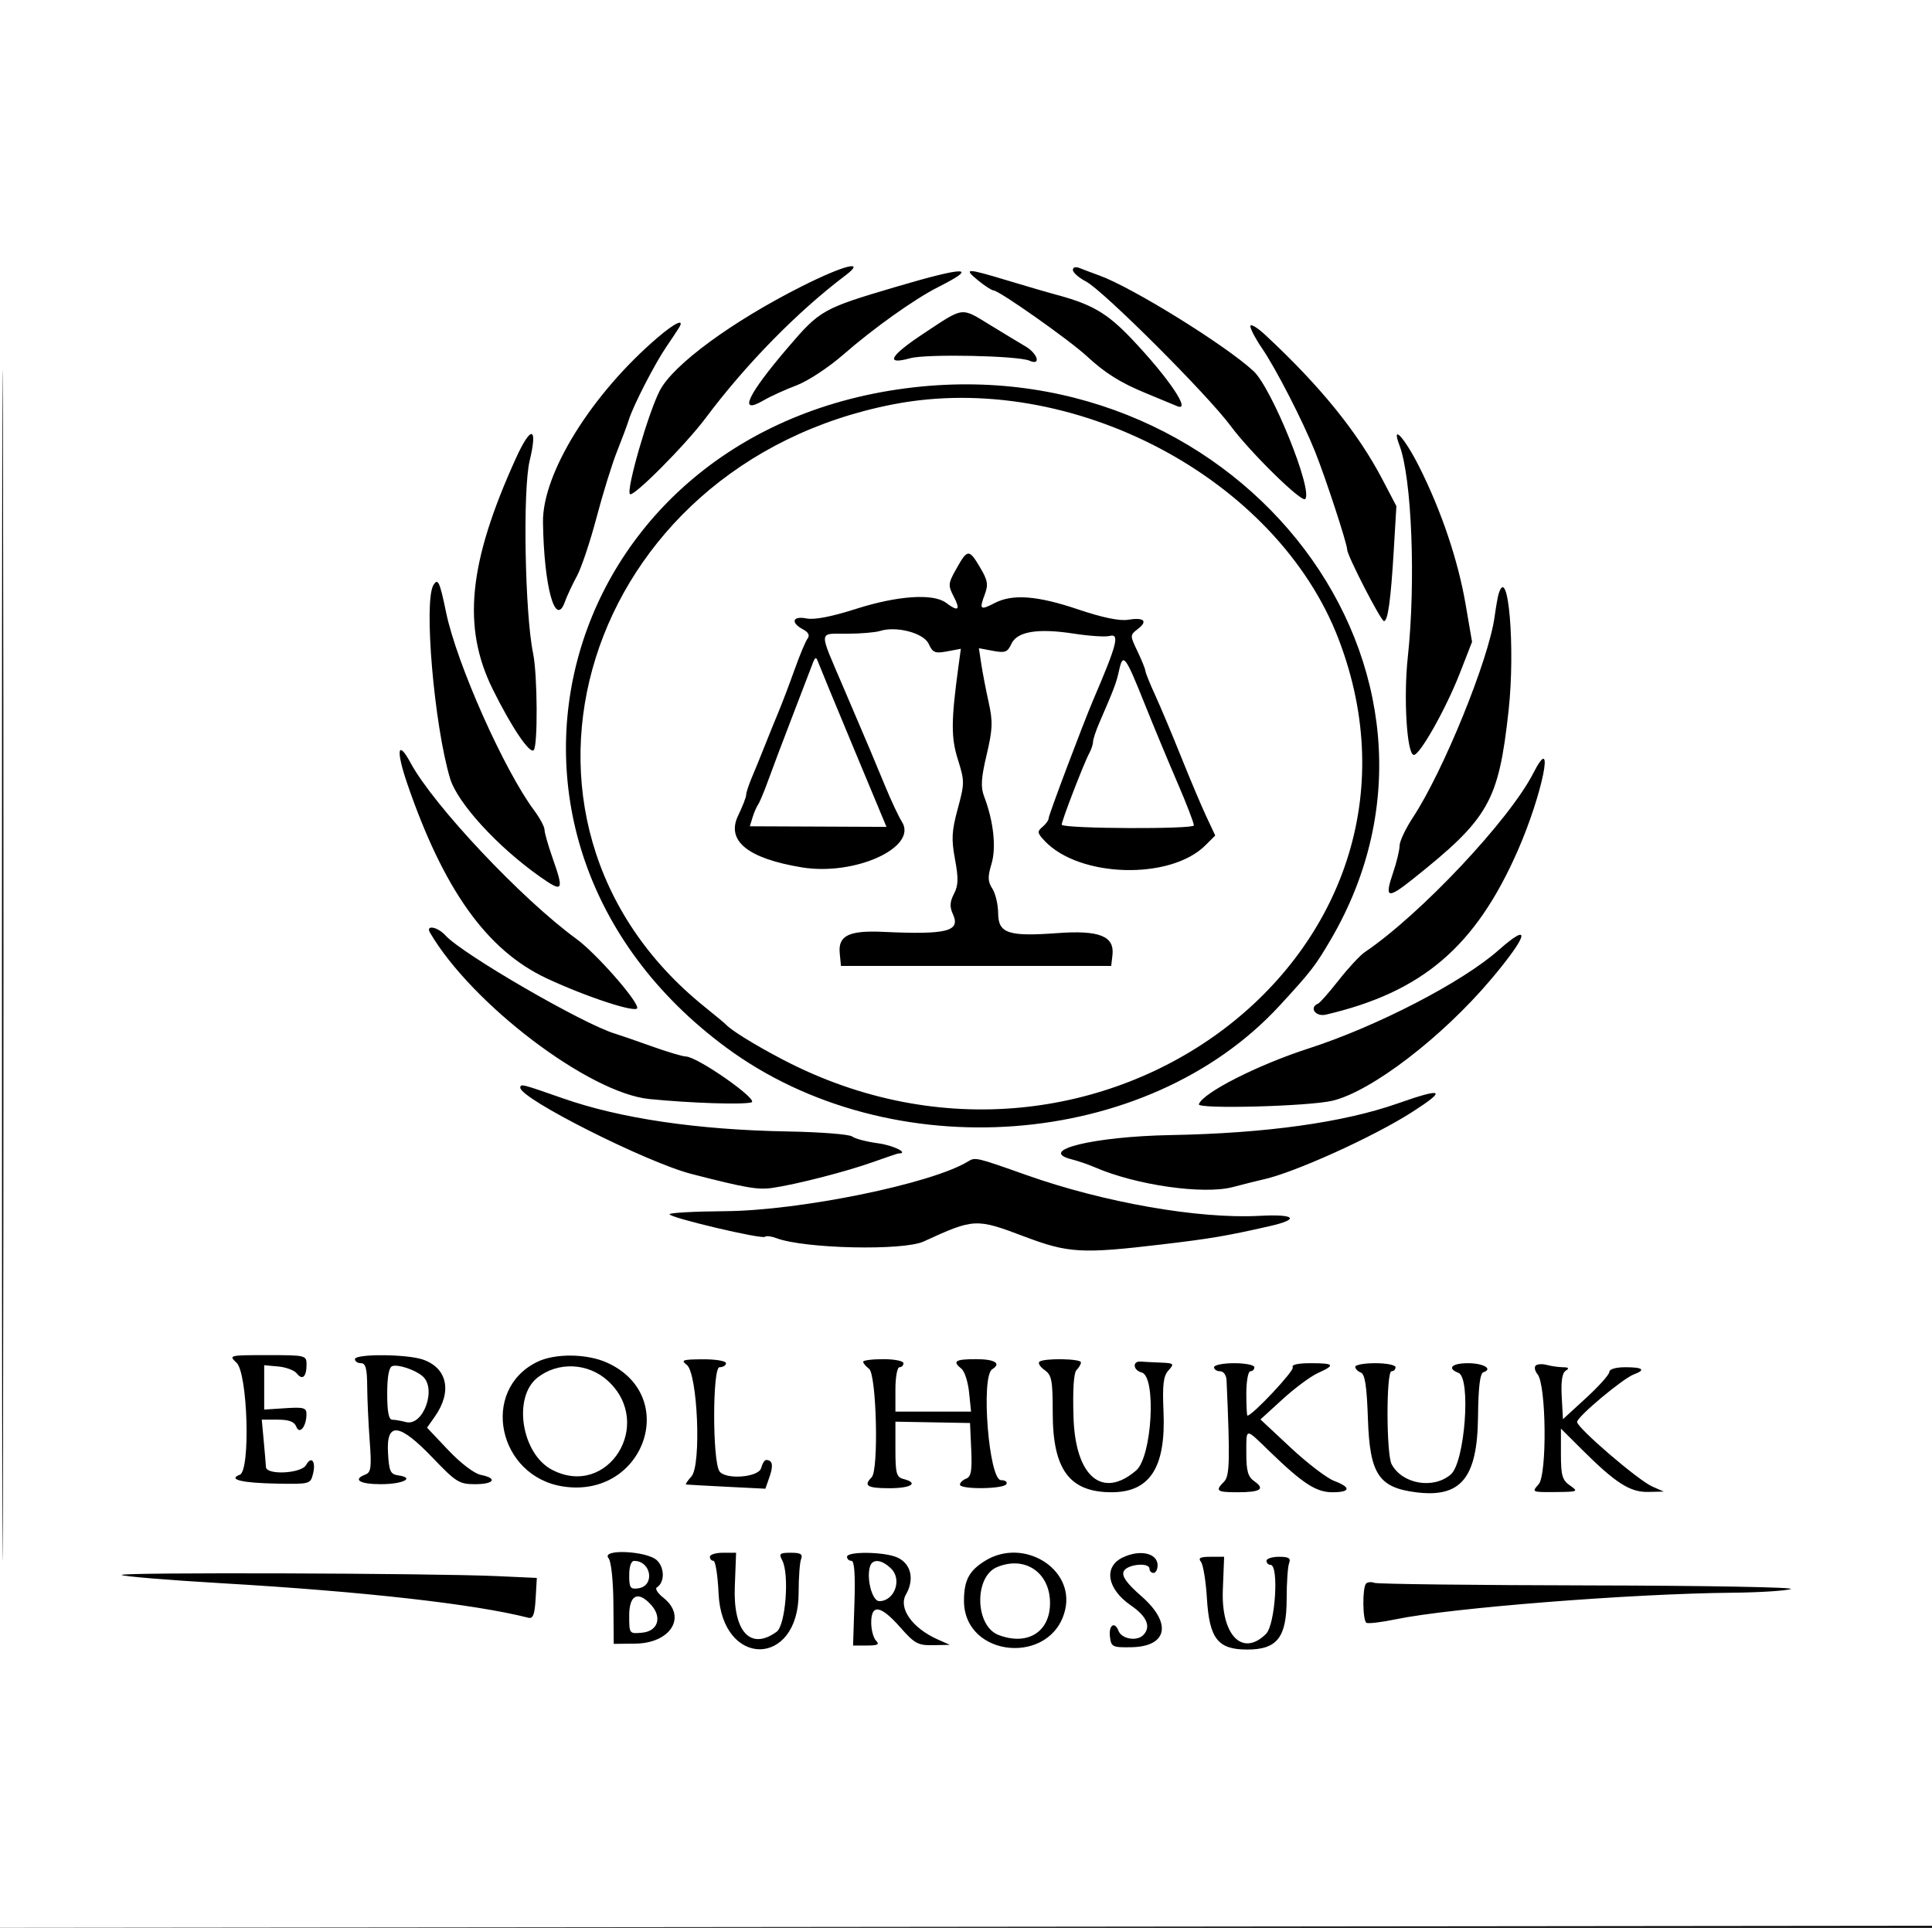
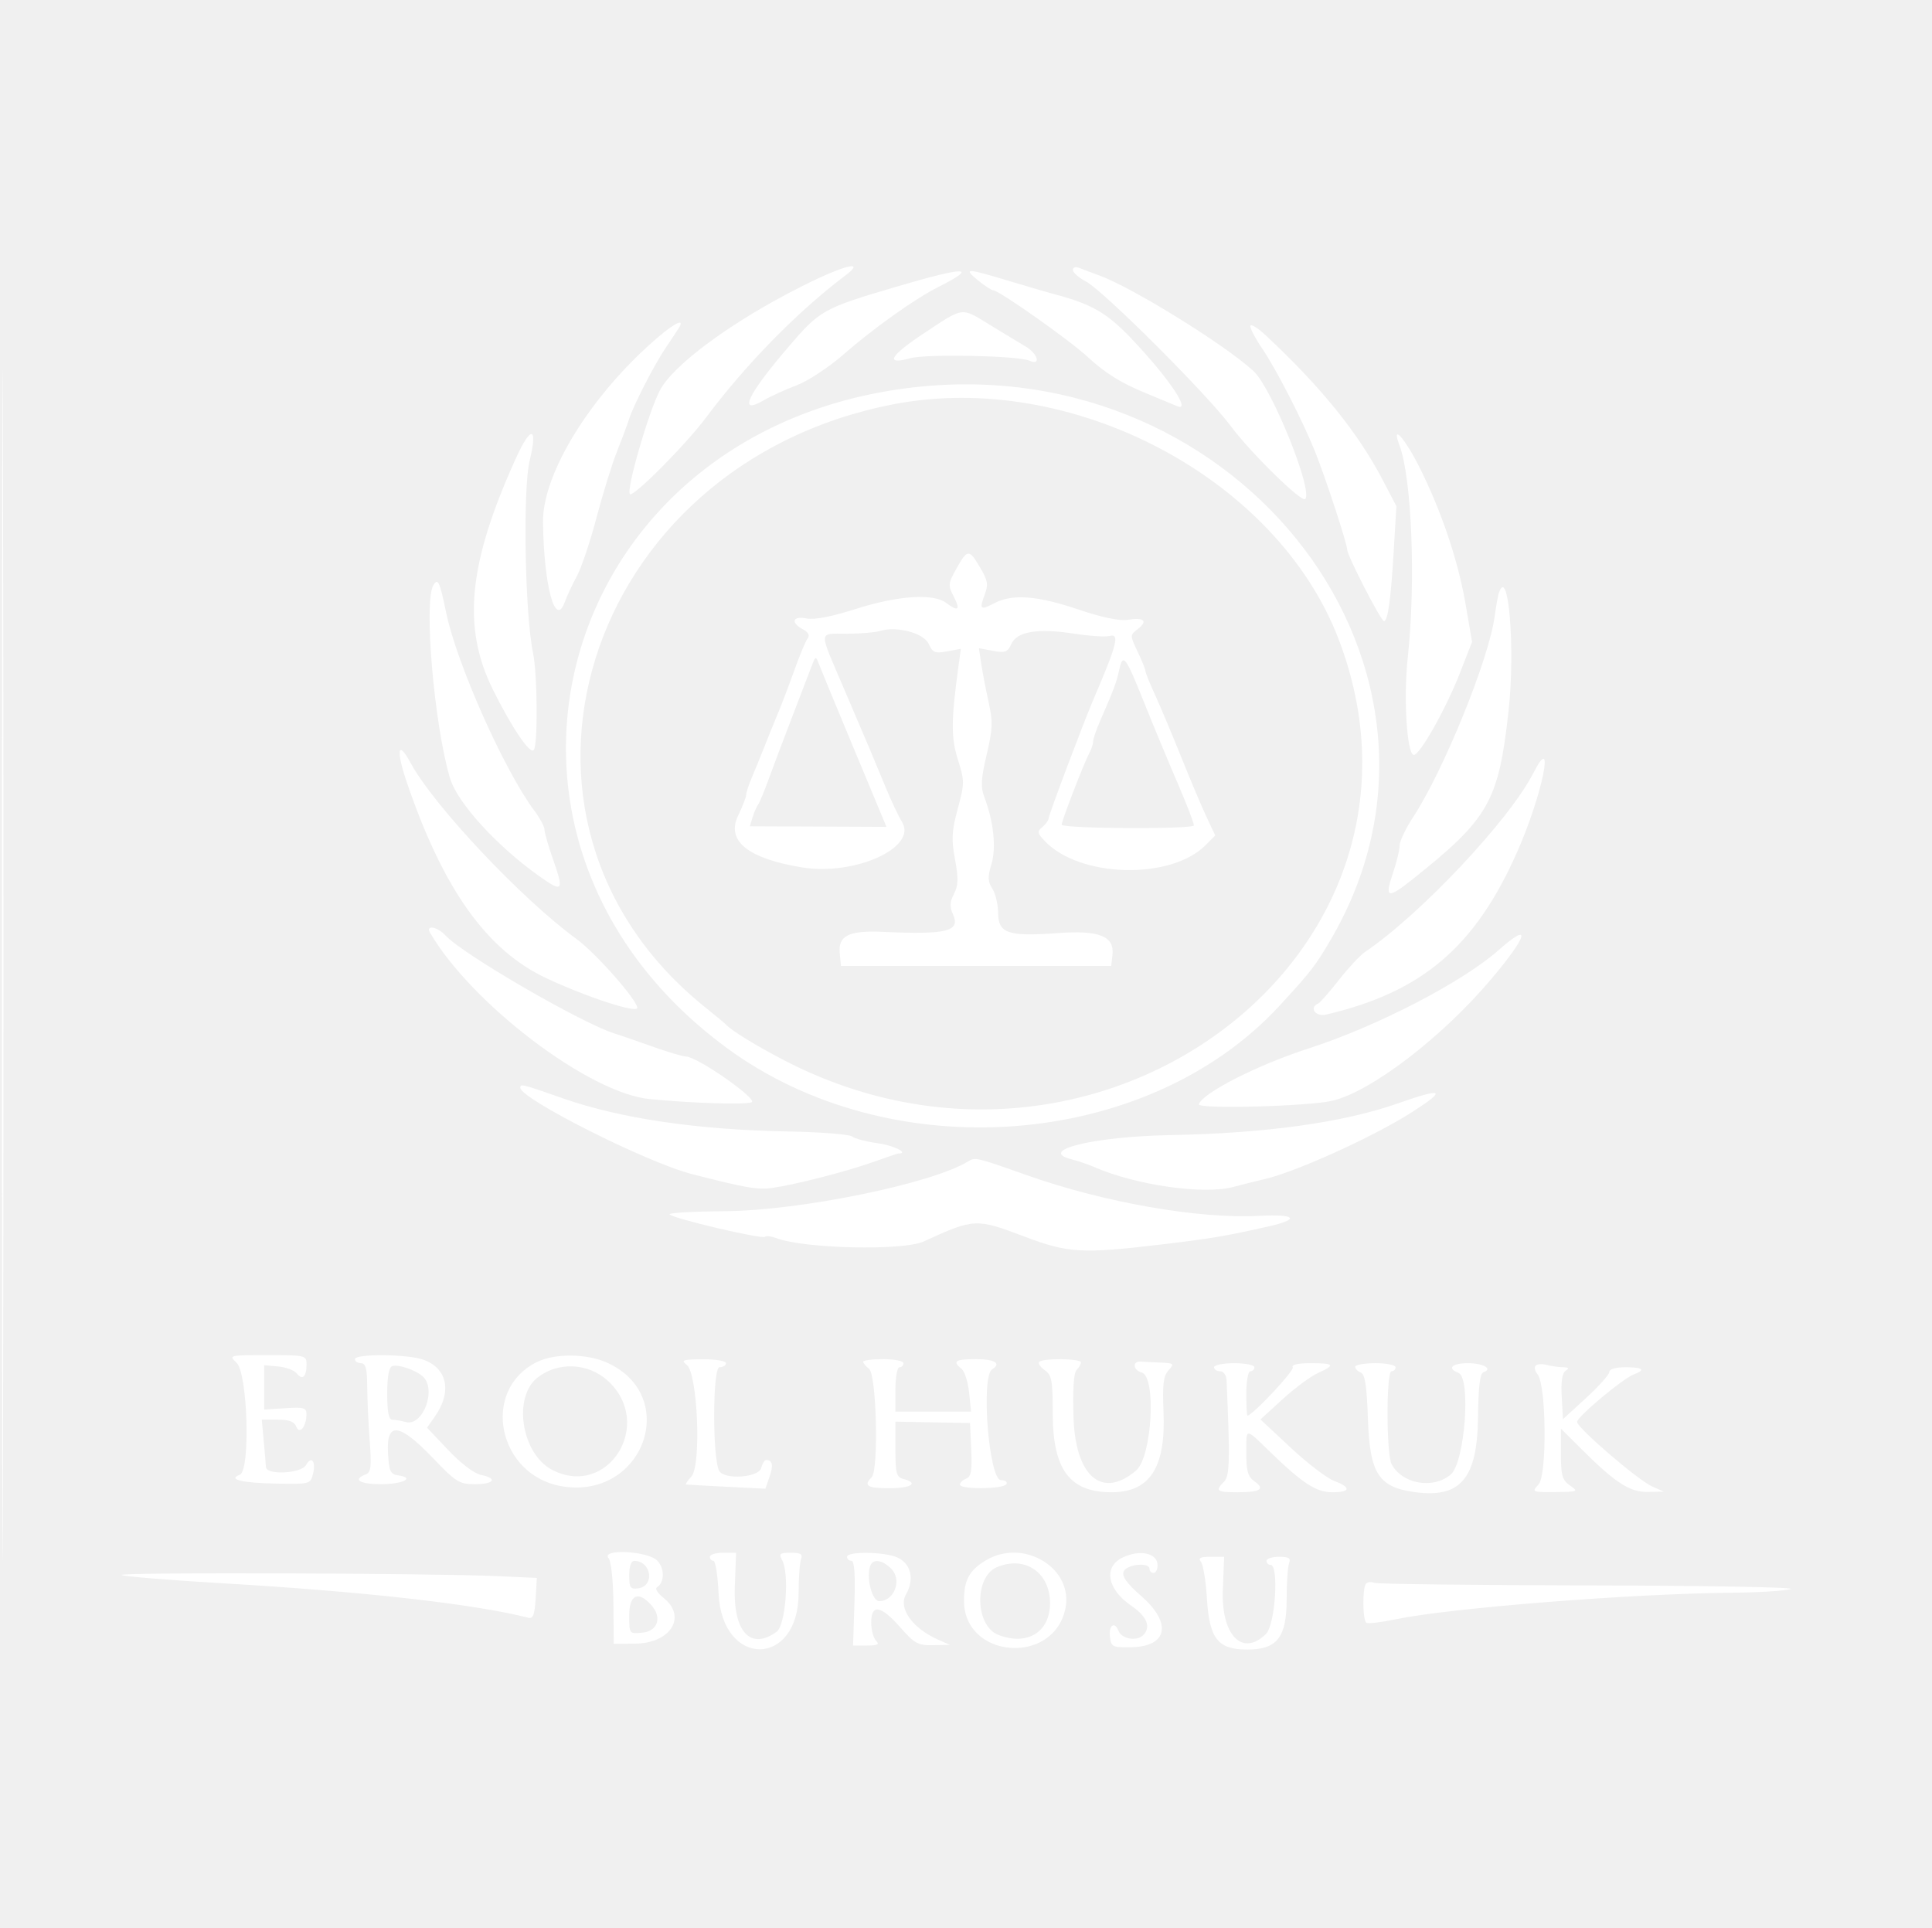
<svg xmlns="http://www.w3.org/2000/svg" width="100%" height="auto" viewBox="0 0 479 478" version="1.1">
-   <rect width="100%" height="100%" fill="#000000" />
-   <path d="M 0 239.002 L 0 478.004 239.750 477.752 L 479.500 477.500 479.752 238.750 L 480.004 0 240.002 0 L 0 0 0 239.002 M 0.492 239.500 C 0.492 370.950, 0.608 424.576, 0.750 358.670 C 0.892 292.763, 0.892 185.213, 0.750 119.670 C 0.608 54.126, 0.492 108.050, 0.492 239.500 M 198.768 71.004 C 181.467 79.719, 166.904 90.417, 163.574 96.856 C 160.706 102.403, 155.196 121.529, 156.182 122.515 C 157.013 123.347, 170.013 110.267, 175.026 103.556 C 184.898 90.341, 197.763 77.219, 209.589 68.306 C 214.887 64.312, 209.271 65.712, 198.768 71.004 M 266 66.940 C 266 67.574, 267.462 68.860, 269.250 69.797 C 273.539 72.045, 299.357 97.827, 305.133 105.631 C 309.958 112.148, 322.691 124.643, 323.590 123.743 C 325.625 121.708, 315.313 96.181, 310.762 91.987 C 303.730 85.506, 280.676 71.224, 272.500 68.283 C 270.850 67.690, 268.712 66.885, 267.750 66.495 C 266.685 66.064, 266 66.237, 266 66.940 M 222 71.161 C 203.989 76.486, 203.288 76.880, 195.364 86.148 C 185.264 97.960, 182.930 102.983, 189.250 99.307 C 191.037 98.267, 194.750 96.573, 197.500 95.542 C 200.250 94.512, 205.425 91.115, 209 87.993 C 216.616 81.344, 226.774 74.113, 232.682 71.136 C 242.885 65.995, 239.451 66.003, 222 71.161 M 242.500 69.531 C 244.150 70.883, 245.857 71.992, 246.294 71.995 C 247.679 72.004, 265.116 84.295, 269.499 88.352 C 273.980 92.499, 277.824 94.910, 284 97.445 C 287.575 98.912, 291.063 100.361, 291.750 100.664 C 295.592 102.355, 289.792 93.726, 280.551 84 C 274.461 77.590, 270.666 75.393, 261.500 72.972 C 259.850 72.536, 254.675 71.023, 250 69.610 C 239.520 66.444, 238.723 66.435, 242.500 69.531 M 229.200 82.552 C 220.586 88.236, 219.267 90.593, 225.692 88.819 C 229.712 87.709, 252.436 88.183, 255.250 89.435 C 258.172 90.735, 257.308 87.689, 254.244 85.884 C 252.735 84.996, 248.826 82.633, 245.559 80.634 C 238.177 76.119, 239.115 76.009, 229.200 82.552 M 163.055 83.685 C 146.629 97.745, 134.438 117.399, 134.622 129.524 C 134.864 145.503, 137.687 155.776, 140.042 149.250 C 140.588 147.738, 141.936 144.847, 143.038 142.826 C 144.140 140.806, 146.327 134.281, 147.898 128.326 C 149.469 122.372, 151.743 115.025, 152.952 112 C 154.161 108.975, 155.503 105.375, 155.934 104 C 157.029 100.509, 162.340 90.190, 165.198 86 C 166.512 84.075, 167.931 81.938, 168.352 81.250 C 169.804 78.881, 167.349 80.009, 163.055 83.685 M 310 80.874 C 310 81.570, 311.291 84.021, 312.870 86.320 C 316.303 91.321, 323.001 104.365, 326.057 112 C 328.664 118.516, 334 134.812, 334 136.259 C 334 137.739, 342.370 154, 343.132 154 C 344.096 154, 344.822 148.756, 345.552 136.500 L 346.207 125.500 342.761 118.909 C 336.646 107.217, 327.320 95.708, 313.707 83.054 C 311.668 81.158, 310 80.177, 310 80.874 M 226.558 96.037 C 138.121 106.082, 109.295 207.412, 180 259.696 C 220.754 289.832, 284.332 285.057, 317.207 249.391 C 325.019 240.917, 326.096 239.527, 329.918 233 C 368.692 166.785, 308.296 86.753, 226.558 96.037 M 221.500 100.243 C 144.661 115.108, 117.068 203.334, 174.760 249.691 C 177.367 251.786, 179.725 253.747, 180 254.048 C 181.334 255.510, 187.235 259.147, 194.081 262.724 C 272.402 303.658, 361.595 236.202, 331.890 158.500 C 316.610 118.532, 265.738 91.684, 221.500 100.243 M 127.882 113.684 C 116.102 139.633, 114.531 155.516, 122.214 171 C 126.838 180.321, 131.331 186.989, 132.321 186 C 133.371 184.949, 133.261 167.247, 132.171 162 C 130.137 152.209, 129.584 121.415, 131.313 114.254 C 133.391 105.647, 131.660 105.359, 127.882 113.684 M 346.964 110.406 C 350.034 118.481, 351.047 144.284, 349.029 163 C 347.951 173, 348.800 186.958, 350.500 187.182 C 351.946 187.372, 358.492 175.761, 361.975 166.827 L 364.966 159.153 363.365 149.827 C 361.496 138.937, 357.353 126.652, 351.873 115.750 C 348.239 108.520, 344.841 104.821, 346.964 110.406 M 237.140 140.965 C 235.045 144.692, 235.006 145.111, 236.482 147.965 C 238.192 151.272, 237.579 151.752, 234.559 149.468 C 231.403 147.081, 222.541 147.679, 212.223 150.975 C 206.164 152.911, 201.914 153.733, 199.973 153.345 C 196.502 152.650, 195.927 154.355, 199.065 156.035 C 200.435 156.768, 200.826 157.536, 200.227 158.320 C 199.732 158.969, 198.283 162.425, 197.009 166 C 195.735 169.575, 193.941 174.300, 193.023 176.500 C 192.105 178.700, 190.554 182.525, 189.576 185 C 188.598 187.475, 187.169 190.978, 186.399 192.784 C 185.630 194.590, 185 196.524, 185 197.082 C 185 197.640, 184.102 199.955, 183.005 202.225 C 179.989 208.468, 185.361 212.841, 198.770 215.059 C 211.955 217.240, 227.652 210.084, 223.602 203.739 C 222.816 202.507, 220.967 198.575, 219.491 195 C 216.372 187.439, 215.940 186.419, 209.133 170.493 C 202.882 155.871, 202.793 157.167, 210.049 157.133 C 213.376 157.117, 217.020 156.811, 218.147 156.453 C 222.241 155.154, 229.016 156.940, 230.248 159.644 C 231.244 161.830, 231.825 162.068, 234.806 161.509 L 238.223 160.868 237.635 165.184 C 235.790 178.737, 235.766 182.847, 237.496 188.349 C 239.167 193.661, 239.165 194.210, 237.458 200.517 C 235.954 206.074, 235.845 208.067, 236.775 213.063 C 237.656 217.804, 237.604 219.534, 236.518 221.627 C 235.486 223.618, 235.421 224.830, 236.251 226.653 C 238.201 230.932, 234.848 231.784, 218.918 231.052 C 210.475 230.664, 207.772 231.990, 208.192 236.316 L 208.500 239.500 242 239.500 L 275.500 239.500 275.810 236.813 C 276.353 232.116, 272.568 230.598, 262.211 231.359 C 249.961 232.259, 247.508 231.437, 247.471 226.425 C 247.455 224.266, 246.809 221.528, 246.036 220.339 C 244.893 218.582, 244.852 217.439, 245.815 214.224 C 247.040 210.133, 246.338 203.638, 244.009 197.520 C 243.108 195.153, 243.233 193.018, 244.617 187.142 C 246.114 180.786, 246.184 178.951, 245.115 174.122 C 244.430 171.030, 243.607 166.750, 243.285 164.610 L 242.699 160.721 246.183 161.375 C 249.200 161.940, 249.811 161.711, 250.746 159.659 C 252.159 156.558, 257.303 155.719, 266.322 157.118 C 270.099 157.704, 274.047 157.959, 275.095 157.685 C 277.668 157.013, 276.986 159.683, 271.061 173.500 C 268.623 179.183, 260 202.063, 260 202.847 C 260 203.346, 259.310 204.328, 258.467 205.028 C 257.104 206.159, 257.161 206.543, 258.981 208.480 C 267.590 217.644, 290.192 218.263, 298.881 209.573 L 301.295 207.159 299.119 202.529 C 297.921 199.982, 295.101 193.309, 292.851 187.699 C 290.601 182.090, 287.689 175.165, 286.380 172.312 C 285.071 169.458, 283.985 166.758, 283.966 166.312 C 283.947 165.865, 283.072 163.700, 282.020 161.500 C 280.127 157.540, 280.128 157.485, 282.099 155.962 C 284.676 153.970, 283.652 153.020, 279.633 153.672 C 277.553 154.010, 273.256 153.113, 267.281 151.095 C 257.195 147.688, 251.020 147.219, 246.601 149.524 C 243.032 151.385, 242.744 151.141, 244.137 147.434 C 245.068 144.956, 244.895 143.918, 243.021 140.750 C 240.253 136.070, 239.883 136.084, 237.140 140.965 M 107.470 145.049 C 104.999 149.047, 107.634 179.775, 111.581 192.992 C 113.389 199.045, 123.264 209.866, 133.750 217.283 C 139.609 221.427, 139.907 221.011, 137 212.740 C 135.900 209.611, 135 206.451, 135 205.719 C 135 204.987, 133.846 202.839, 132.436 200.944 C 124.961 190.905, 113.227 164.526, 110.608 151.876 C 109.021 144.208, 108.581 143.250, 107.470 145.049 M 371.552 147.250 C 371.340 147.938, 370.886 150.525, 370.542 153 C 369.065 163.640, 357.844 191.214, 350.355 202.604 C 348.510 205.410, 347 208.593, 347 209.675 C 347 210.758, 346.274 213.773, 345.388 216.376 C 343.222 222.730, 343.971 222.989, 350.190 218.037 C 369.161 202.933, 371.529 198.781, 374.016 176.260 C 375.736 160.684, 373.938 139.509, 371.552 147.250 M 201.483 164.500 C 201.070 165.600, 198.827 171.450, 196.498 177.500 C 194.169 183.550, 191.452 190.750, 190.460 193.500 C 189.467 196.250, 188.338 198.950, 187.950 199.500 C 187.562 200.050, 186.943 201.484, 186.575 202.687 L 185.905 204.874 202.844 204.947 L 219.783 205.021 211.547 185.260 C 207.017 174.392, 203.068 164.825, 202.772 164 C 202.345 162.812, 202.077 162.916, 201.483 164.500 M 277.468 166.147 C 276.769 169.329, 276.289 170.607, 272.583 179.151 C 271.713 181.159, 271 183.303, 271 183.915 C 271 184.527, 270.577 185.809, 270.059 186.764 C 268.676 189.315, 262.930 204.272, 263.237 204.521 C 264.441 205.497, 296 205.626, 295.998 204.656 C 295.996 204.020, 294.149 199.225, 291.893 194 C 289.636 188.775, 285.989 180, 283.788 174.500 C 279.012 162.569, 278.424 161.792, 277.468 166.147 M 100.952 194.250 C 109.977 220.600, 120.723 235.633, 135.475 242.550 C 145.397 247.202, 158 251.319, 158 249.908 C 158 247.960, 147.703 236.291, 142.892 232.787 C 129.377 222.943, 107.484 199.700, 101.797 189.158 C 98.588 183.210, 98.126 185.998, 100.952 194.250 M 380.169 191.669 C 374.231 203.309, 352.153 226.766, 338.367 236.083 C 337.194 236.876, 334.296 239.994, 331.927 243.012 C 329.558 246.030, 327.256 248.650, 326.810 248.833 C 324.469 249.797, 326.157 252.180, 328.750 251.573 C 352.652 245.974, 365.804 234.741, 376.255 211 C 382.414 197.009, 385.684 180.859, 380.169 191.669 M 106.612 231.250 C 116.949 248.944, 146.063 271.027, 161 272.503 C 171.271 273.518, 184.122 273.940, 186.302 273.333 C 188.302 272.777, 172.976 262.036, 170.070 261.958 C 169.207 261.934, 165.350 260.785, 161.500 259.403 C 157.650 258.022, 153.600 256.623, 152.500 256.295 C 144.667 253.962, 114.626 236.560, 110.433 231.926 C 108.491 229.780, 105.438 229.240, 106.612 231.250 M 371.500 235.620 C 362.552 243.533, 341.366 254.497, 324.500 259.943 C 311.802 264.043, 298.178 270.966, 297.234 273.798 C 296.817 275.050, 324.508 274.317, 330.360 272.921 C 340.029 270.614, 357.635 257.116, 369.770 242.704 C 378.909 231.852, 379.775 228.303, 371.500 235.620 M 129 269.693 C 129 272.435, 160.349 288.230, 171.460 291.087 C 184.922 294.548, 187.913 295.063, 191.500 294.538 C 197.508 293.658, 209.741 290.514, 216.465 288.122 C 219.746 286.955, 222.559 286, 222.715 286 C 225.530 286, 221.580 283.997, 217.750 283.482 C 214.863 283.094, 211.951 282.333, 211.280 281.791 C 210.610 281.249, 203.410 280.687, 195.280 280.542 C 172.895 280.142, 153.779 277.321, 139.502 272.310 C 129.446 268.780, 129 268.669, 129 269.693 M 346.500 273.606 C 333.038 278.330, 313.805 281.010, 290.276 281.438 C 271.091 281.788, 256.924 285.269, 265.741 287.466 C 267.258 287.845, 269.850 288.738, 271.500 289.451 C 281.706 293.865, 298.348 296.243, 305.647 294.331 C 308.866 293.488, 312.175 292.658, 313 292.487 C 320.569 290.918, 340.604 281.858, 350.250 275.643 C 358.788 270.142, 357.838 269.626, 346.500 273.606 M 240 287.983 C 230.992 293.503, 198.383 300.174, 179.750 300.310 C 172.188 300.364, 166 300.704, 166 301.064 C 166 301.920, 188.983 307.350, 189.676 306.658 C 189.967 306.366, 191.233 306.518, 192.488 306.995 C 199.367 309.611, 223.892 310.168, 229 307.824 C 241.535 302.074, 241.958 302.053, 254 306.606 C 264.879 310.719, 268.185 310.908, 288.043 308.552 C 300.213 307.109, 304.034 306.461, 314.750 304.027 C 322.426 302.283, 321.161 300.987, 312.250 301.465 C 297.191 302.273, 273.730 298.167, 254.500 291.358 C 241.914 286.902, 241.806 286.877, 240 287.983 M 58.638 337.877 C 61.427 340.475, 62.136 364.627, 59.454 365.656 C 56.391 366.831, 59.968 367.697, 68.546 367.857 C 76.787 368.011, 76.971 367.963, 77.599 365.461 C 78.381 362.345, 77.218 360.859, 75.875 363.258 C 74.693 365.372, 66.041 365.800, 65.935 363.750 C 65.900 363.063, 65.652 360.137, 65.385 357.250 L 64.899 352 68.843 352 C 71.651 352, 72.976 352.495, 73.447 353.722 C 74.249 355.812, 75.959 353.748, 75.985 350.658 C 75.998 349.058, 75.311 348.861, 70.750 349.158 L 65.500 349.500 65.500 344 L 65.500 338.500 69 338.817 C 70.925 338.992, 72.994 339.772, 73.599 340.552 C 74.975 342.326, 76 341.379, 76 338.333 C 76 336.049, 75.795 336, 66.311 336 C 56.786 336, 56.657 336.032, 58.638 337.877 M 88 337 C 88 337.550, 88.675 338, 89.500 338 C 90.655 338, 91.009 339.323, 91.039 343.750 C 91.061 346.913, 91.339 352.981, 91.658 357.236 C 92.148 363.788, 91.989 365.067, 90.619 365.593 C 87.333 366.854, 89.154 368, 94.441 368 C 99.894 368, 103.019 366.425, 98.765 365.821 C 96.787 365.541, 96.462 364.835, 96.198 360.250 C 95.747 352.424, 98.984 352.788, 107.319 361.500 C 113.055 367.496, 113.865 368, 117.769 368 C 122.542 368, 123.452 366.540, 119.208 365.692 C 117.579 365.366, 114.220 362.811, 111.145 359.560 L 105.874 353.986 107.806 351.243 C 112.144 345.083, 110.930 339.217, 104.881 337.108 C 100.901 335.721, 88 335.638, 88 337 M 133.154 337.694 C 118.935 344.700, 123.462 366.147, 139.673 368.578 C 159.674 371.578, 168.686 346.122, 150.541 337.880 C 145.523 335.600, 137.577 335.515, 133.154 337.694 M 170.260 338.400 C 172.970 340.456, 173.933 363.311, 171.427 366.081 C 170.472 367.136, 169.872 368.035, 170.095 368.078 C 170.318 368.120, 174.834 368.372, 180.131 368.638 L 189.762 369.121 190.799 366.146 C 191.788 363.309, 191.520 362, 189.950 362 C 189.556 362, 188.998 362.900, 188.710 364 C 188.097 366.347, 179.708 366.955, 178.346 364.751 C 176.613 361.947, 176.645 339, 178.382 339 C 179.272 339, 180 338.550, 180 338 C 180 337.446, 177.438 337.014, 174.250 337.032 C 169.237 337.060, 168.726 337.235, 170.260 338.400 M 214 337.640 C 214 337.992, 214.659 338.779, 215.464 339.390 C 217.320 340.798, 217.895 364.505, 216.115 366.285 C 214.014 368.386, 215.006 369, 220.500 369 C 225.933 369, 227.881 367.725, 224 366.710 C 222.246 366.252, 222 365.346, 222 359.344 L 221.999 352.500 231.250 352.665 L 240.500 352.831 240.796 359.429 C 241.030 364.648, 240.769 366.151, 239.546 366.621 C 238.696 366.947, 238 367.616, 238 368.107 C 238 369.339, 248.734 369.239, 249.500 368 C 249.840 367.450, 249.248 367, 248.184 367 C 245.175 367, 243.132 341.273, 246 339.500 C 248.342 338.053, 246.657 337, 242 337 C 236.806 337, 236.037 337.509, 238.388 339.390 C 239.151 340, 239.996 342.637, 240.265 345.250 L 240.754 350 231.377 350 L 222 350 222 344.500 C 222 341.475, 222.450 339, 223 339 C 223.550 339, 224 338.550, 224 338 C 224 337.450, 221.750 337, 219 337 C 216.250 337, 214 337.288, 214 337.640 M 257.673 337.660 C 257.310 338.023, 257.910 338.949, 259.006 339.717 C 260.752 340.940, 261 342.258, 261.002 350.307 C 261.004 364.395, 265.156 369.994, 275.602 369.998 C 285.103 370.002, 289.069 363.844, 288.470 350.022 C 288.178 343.275, 288.431 341.182, 289.707 339.772 C 291.212 338.108, 291.087 337.991, 287.655 337.850 C 285.645 337.767, 283.475 337.655, 282.833 337.600 C 280.697 337.417, 280.884 339.737, 283.052 340.303 C 286.742 341.268, 285.627 361.208, 281.694 364.588 C 273.312 371.793, 266.628 366.155, 266.156 351.482 C 265.935 344.625, 266.204 340.396, 266.906 339.694 C 267.508 339.092, 268 338.240, 268 337.800 C 268 336.842, 258.619 336.715, 257.673 337.660 M 97.250 338.727 C 96.426 339.017, 96 341.351, 96 345.583 C 96 350.043, 96.381 352.004, 97.250 352.014 C 97.938 352.021, 99.445 352.281, 100.601 352.591 C 104.944 353.757, 108.384 344.223, 104.717 341.180 C 102.795 339.585, 98.667 338.228, 97.250 338.727 M 301 339 C 301 339.550, 301.675 340, 302.500 340 C 303.359 340, 304.043 340.961, 304.100 342.250 C 304.981 362.147, 304.886 365.971, 303.477 367.380 C 301.196 369.661, 301.630 370, 306.833 370 C 312.524 370, 313.739 369.206, 310.994 367.283 C 309.417 366.179, 309 364.747, 309 360.443 C 309 353.870, 308.616 353.908, 314.774 359.875 C 323.004 367.849, 326.312 370, 330.344 370 C 334.871 370, 335.044 368.796, 330.750 367.176 C 328.962 366.501, 324.125 362.798, 320 358.947 L 312.500 351.946 318 346.927 C 321.025 344.167, 324.962 341.248, 326.750 340.441 C 331.180 338.440, 330.854 338, 324.941 338 C 321.760 338, 320.116 338.378, 320.512 339.019 C 320.999 339.807, 310.500 351, 309.275 351 C 309.124 351, 309 348.525, 309 345.500 C 309 342.475, 309.450 340, 310 340 C 310.550 340, 311 339.550, 311 339 C 311 338.450, 308.750 338, 306 338 C 303.250 338, 301 338.450, 301 339 M 336 338.893 C 336 339.384, 336.624 340.025, 337.387 340.318 C 338.420 340.715, 338.870 343.672, 339.153 351.922 C 339.616 365.466, 341.820 368.822, 351.026 370.003 C 362.191 371.436, 366.274 366.499, 366.443 351.368 C 366.526 343.885, 366.932 340.523, 367.787 340.238 C 370.232 339.423, 367.787 338, 363.941 338 C 359.946 338, 358.687 339.282, 361.588 340.396 C 364.762 341.614, 363.185 362.588, 359.694 365.589 C 355.365 369.309, 347.665 367.979, 345.030 363.055 C 343.687 360.546, 343.660 340, 345 340 C 345.550 340, 346 339.550, 346 339 C 346 338.450, 343.750 338, 341 338 C 338.250 338, 336 338.402, 336 338.893 M 380.733 338.600 C 380.340 338.994, 380.553 339.961, 381.207 340.750 C 383.375 343.362, 383.590 365.691, 381.469 368.034 C 379.719 369.968, 379.786 369.999, 385.595 369.948 C 391.255 369.897, 391.407 369.830, 389.250 368.326 C 387.323 366.981, 387 365.857, 387 360.487 L 387 354.218 392.250 359.449 C 400.542 367.709, 404.136 370.012, 408.594 369.919 L 412.500 369.838 409.643 368.575 C 406.119 367.018, 390.997 354.025, 391.007 352.563 C 391.016 351.285, 402.341 341.799, 405.072 340.782 C 408.105 339.653, 407.346 339, 403 339 C 400.615 339, 399 339.472, 399 340.169 C 399 340.811, 396.413 343.711, 393.250 346.612 L 387.500 351.886 387.195 346.286 C 386.989 342.488, 387.311 340.419, 388.195 339.858 C 389.138 339.261, 388.944 339.023, 387.500 339.002 C 386.400 338.986, 384.589 338.728, 383.475 338.428 C 382.361 338.129, 381.127 338.206, 380.733 338.600 M 133.250 341.584 C 127.066 346.458, 129.315 360.526, 136.906 364.451 C 150.741 371.606, 162.348 353.039, 150.709 342.372 C 145.828 337.899, 138.354 337.561, 133.250 341.584 M 150.878 386.353 C 151.529 387.138, 152.035 391.885, 152.082 397.648 L 152.162 407.590 157.488 407.535 C 166.330 407.442, 170.394 400.815, 164.466 396.152 C 163.073 395.056, 162.344 393.906, 162.846 393.595 C 164.790 392.394, 164.832 388.832, 162.926 386.926 C 160.526 384.526, 148.903 383.974, 150.878 386.353 M 176 386 C 176 386.550, 176.402 387, 176.894 387 C 177.386 387, 177.954 390.644, 178.156 395.097 C 178.997 413.608, 198 413.520, 198 395.005 C 198 391.242, 198.273 387.452, 198.607 386.582 C 199.081 385.346, 198.526 385, 196.072 385 C 193.313 385, 193.052 385.228, 193.930 386.869 C 195.757 390.283, 194.776 402.960, 192.559 404.581 C 186.106 409.299, 181.752 404.619, 182.179 393.426 L 182.500 384.995 179.250 384.998 C 177.463 384.999, 176 385.450, 176 386 M 210 386 C 210 386.550, 210.491 387, 211.091 387 C 211.831 387, 212.072 390.375, 211.841 397.501 L 211.500 408.002 214.950 408.001 C 217.633 408, 218.133 407.733, 217.200 406.800 C 216.540 406.140, 216 404.115, 216 402.300 C 216 397.622, 218.384 398.019, 223.209 403.500 C 226.753 407.526, 227.609 407.991, 231.335 407.918 L 235.500 407.837 232.500 406.502 C 226.176 403.688, 222.672 398.734, 224.613 395.351 C 226.781 391.574, 225.885 387.724, 222.477 386.171 C 219.340 384.742, 210 384.614, 210 386 M 244.314 386.950 C 240.289 389.404, 239 391.818, 239 396.899 C 239 411.172, 260.956 413.045, 264.102 399.042 C 266.382 388.893, 253.769 381.185, 244.314 386.950 M 278.329 386.185 C 273.530 388.506, 274.487 394.021, 280.390 398.065 C 284.378 400.797, 285.453 403.404, 283.429 405.429 C 281.828 407.029, 278.081 406.375, 277.308 404.361 C 276.376 401.931, 274.858 402.923, 275.184 405.750 C 275.482 408.343, 275.779 408.496, 280.383 408.429 C 289.488 408.296, 290.671 402.491, 282.965 395.751 C 279.375 392.610, 278.114 390.866, 278.572 389.673 C 279.267 387.862, 285 387.261, 285 389 C 285 389.550, 285.450 390, 286 390 C 286.550 390, 287 389.148, 287 388.107 C 287 385.080, 282.621 384.110, 278.329 386.185 M 297.753 387.250 C 298.302 387.938, 298.966 392, 299.227 396.278 C 299.843 406.338, 301.934 409, 309.222 409 C 316.660 409, 319 405.993, 319 396.436 C 319 392.436, 319.273 388.452, 319.607 387.582 C 320.080 386.349, 319.529 386, 317.107 386 C 315.398 386, 314 386.450, 314 387 C 314 387.550, 314.450 388, 315 388 C 317.136 388, 316.180 402.820, 313.896 405.104 C 308.083 410.917, 302.737 405.504, 303.177 394.250 L 303.500 386 300.128 386 C 297.564 386, 296.995 386.300, 297.753 387.250 M 156 390.570 C 156 393.699, 156.277 394.100, 158.250 393.820 C 162.413 393.228, 161.508 387.067, 157.250 387.015 C 156.481 387.006, 156 388.372, 156 390.570 M 215.758 388.250 C 214.708 391.128, 216.204 397, 217.987 397 C 221.739 397, 223.710 391.710, 220.977 388.977 C 218.728 386.728, 216.430 386.408, 215.758 388.250 M 247.180 388.566 C 241.461 390.971, 241.725 403.146, 247.545 405.379 C 254.728 408.135, 260.333 404.673, 260.333 397.479 C 260.333 389.882, 254.099 385.657, 247.180 388.566 M 30.171 390.505 C 30.525 390.858, 41.768 391.787, 55.157 392.570 C 90.216 394.619, 117.646 397.710, 131 401.117 C 132.162 401.414, 132.567 400.344, 132.798 396.371 L 133.096 391.243 123.298 390.797 C 107.044 390.058, 29.481 389.814, 30.171 390.505 M 338.698 392.636 C 337.742 393.591, 337.812 401.766, 338.781 402.365 C 339.211 402.630, 342.473 402.242, 346.031 401.501 C 359.585 398.681, 404.447 395.138, 429.500 394.910 C 436.100 394.850, 442.625 394.440, 444 394 C 445.375 393.560, 423.024 393.155, 394.332 393.100 C 365.639 393.045, 341.541 392.761, 340.780 392.469 C 340.018 392.177, 339.082 392.252, 338.698 392.636 M 156 400.563 C 156 405.109, 156.012 405.126, 159.250 404.813 C 163.129 404.439, 164.214 400.999, 161.425 397.918 C 158.195 394.348, 156 395.418, 156 400.563" stroke="none" fill="#ffffff" fill-rule="evenodd" />
+   <path d="M 0.492 239.500 C 0.492 370.950, 0.608 424.576, 0.750 358.670 C 0.892 292.763, 0.892 185.213, 0.750 119.670 C 0.608 54.126, 0.492 108.050, 0.492 239.500 M 198.768 71.004 C 181.467 79.719, 166.904 90.417, 163.574 96.856 C 160.706 102.403, 155.196 121.529, 156.182 122.515 C 157.013 123.347, 170.013 110.267, 175.026 103.556 C 184.898 90.341, 197.763 77.219, 209.589 68.306 C 214.887 64.312, 209.271 65.712, 198.768 71.004 M 266 66.940 C 266 67.574, 267.462 68.860, 269.250 69.797 C 273.539 72.045, 299.357 97.827, 305.133 105.631 C 309.958 112.148, 322.691 124.643, 323.590 123.743 C 325.625 121.708, 315.313 96.181, 310.762 91.987 C 303.730 85.506, 280.676 71.224, 272.500 68.283 C 270.850 67.690, 268.712 66.885, 267.750 66.495 C 266.685 66.064, 266 66.237, 266 66.940 M 222 71.161 C 203.989 76.486, 203.288 76.880, 195.364 86.148 C 185.264 97.960, 182.930 102.983, 189.250 99.307 C 191.037 98.267, 194.750 96.573, 197.500 95.542 C 200.250 94.512, 205.425 91.115, 209 87.993 C 216.616 81.344, 226.774 74.113, 232.682 71.136 C 242.885 65.995, 239.451 66.003, 222 71.161 M 242.500 69.531 C 244.150 70.883, 245.857 71.992, 246.294 71.995 C 247.679 72.004, 265.116 84.295, 269.499 88.352 C 273.980 92.499, 277.824 94.910, 284 97.445 C 287.575 98.912, 291.063 100.361, 291.750 100.664 C 295.592 102.355, 289.792 93.726, 280.551 84 C 274.461 77.590, 270.666 75.393, 261.500 72.972 C 259.850 72.536, 254.675 71.023, 250 69.610 C 239.520 66.444, 238.723 66.435, 242.500 69.531 M 229.200 82.552 C 220.586 88.236, 219.267 90.593, 225.692 88.819 C 229.712 87.709, 252.436 88.183, 255.250 89.435 C 258.172 90.735, 257.308 87.689, 254.244 85.884 C 252.735 84.996, 248.826 82.633, 245.559 80.634 C 238.177 76.119, 239.115 76.009, 229.200 82.552 M 163.055 83.685 C 146.629 97.745, 134.438 117.399, 134.622 129.524 C 134.864 145.503, 137.687 155.776, 140.042 149.250 C 140.588 147.738, 141.936 144.847, 143.038 142.826 C 144.140 140.806, 146.327 134.281, 147.898 128.326 C 149.469 122.372, 151.743 115.025, 152.952 112 C 154.161 108.975, 155.503 105.375, 155.934 104 C 157.029 100.509, 162.340 90.190, 165.198 86 C 166.512 84.075, 167.931 81.938, 168.352 81.250 C 169.804 78.881, 167.349 80.009, 163.055 83.685 M 310 80.874 C 310 81.570, 311.291 84.021, 312.870 86.320 C 316.303 91.321, 323.001 104.365, 326.057 112 C 328.664 118.516, 334 134.812, 334 136.259 C 334 137.739, 342.370 154, 343.132 154 C 344.096 154, 344.822 148.756, 345.552 136.500 L 346.207 125.500 342.761 118.909 C 336.646 107.217, 327.320 95.708, 313.707 83.054 C 311.668 81.158, 310 80.177, 310 80.874 M 226.558 96.037 C 138.121 106.082, 109.295 207.412, 180 259.696 C 220.754 289.832, 284.332 285.057, 317.207 249.391 C 325.019 240.917, 326.096 239.527, 329.918 233 C 368.692 166.785, 308.296 86.753, 226.558 96.037 M 221.500 100.243 C 144.661 115.108, 117.068 203.334, 174.760 249.691 C 177.367 251.786, 179.725 253.747, 180 254.048 C 181.334 255.510, 187.235 259.147, 194.081 262.724 C 272.402 303.658, 361.595 236.202, 331.890 158.500 C 316.610 118.532, 265.738 91.684, 221.500 100.243 M 127.882 113.684 C 116.102 139.633, 114.531 155.516, 122.214 171 C 126.838 180.321, 131.331 186.989, 132.321 186 C 133.371 184.949, 133.261 167.247, 132.171 162 C 130.137 152.209, 129.584 121.415, 131.313 114.254 C 133.391 105.647, 131.660 105.359, 127.882 113.684 M 346.964 110.406 C 350.034 118.481, 351.047 144.284, 349.029 163 C 347.951 173, 348.800 186.958, 350.500 187.182 C 351.946 187.372, 358.492 175.761, 361.975 166.827 L 364.966 159.153 363.365 149.827 C 361.496 138.937, 357.353 126.652, 351.873 115.750 C 348.239 108.520, 344.841 104.821, 346.964 110.406 M 237.140 140.965 C 235.045 144.692, 235.006 145.111, 236.482 147.965 C 238.192 151.272, 237.579 151.752, 234.559 149.468 C 231.403 147.081, 222.541 147.679, 212.223 150.975 C 206.164 152.911, 201.914 153.733, 199.973 153.345 C 196.502 152.650, 195.927 154.355, 199.065 156.035 C 200.435 156.768, 200.826 157.536, 200.227 158.320 C 199.732 158.969, 198.283 162.425, 197.009 166 C 195.735 169.575, 193.941 174.300, 193.023 176.500 C 192.105 178.700, 190.554 182.525, 189.576 185 C 188.598 187.475, 187.169 190.978, 186.399 192.784 C 185.630 194.590, 185 196.524, 185 197.082 C 185 197.640, 184.102 199.955, 183.005 202.225 C 179.989 208.468, 185.361 212.841, 198.770 215.059 C 211.955 217.240, 227.652 210.084, 223.602 203.739 C 222.816 202.507, 220.967 198.575, 219.491 195 C 216.372 187.439, 215.940 186.419, 209.133 170.493 C 202.882 155.871, 202.793 157.167, 210.049 157.133 C 213.376 157.117, 217.020 156.811, 218.147 156.453 C 222.241 155.154, 229.016 156.940, 230.248 159.644 C 231.244 161.830, 231.825 162.068, 234.806 161.509 L 238.223 160.868 237.635 165.184 C 235.790 178.737, 235.766 182.847, 237.496 188.349 C 239.167 193.661, 239.165 194.210, 237.458 200.517 C 235.954 206.074, 235.845 208.067, 236.775 213.063 C 237.656 217.804, 237.604 219.534, 236.518 221.627 C 235.486 223.618, 235.421 224.830, 236.251 226.653 C 238.201 230.932, 234.848 231.784, 218.918 231.052 C 210.475 230.664, 207.772 231.990, 208.192 236.316 L 208.500 239.500 242 239.500 L 275.500 239.500 275.810 236.813 C 276.353 232.116, 272.568 230.598, 262.211 231.359 C 249.961 232.259, 247.508 231.437, 247.471 226.425 C 247.455 224.266, 246.809 221.528, 246.036 220.339 C 244.893 218.582, 244.852 217.439, 245.815 214.224 C 247.040 210.133, 246.338 203.638, 244.009 197.520 C 243.108 195.153, 243.233 193.018, 244.617 187.142 C 246.114 180.786, 246.184 178.951, 245.115 174.122 C 244.430 171.030, 243.607 166.750, 243.285 164.610 L 242.699 160.721 246.183 161.375 C 249.200 161.940, 249.811 161.711, 250.746 159.659 C 252.159 156.558, 257.303 155.719, 266.322 157.118 C 270.099 157.704, 274.047 157.959, 275.095 157.685 C 277.668 157.013, 276.986 159.683, 271.061 173.500 C 268.623 179.183, 260 202.063, 260 202.847 C 260 203.346, 259.310 204.328, 258.467 205.028 C 257.104 206.159, 257.161 206.543, 258.981 208.480 C 267.590 217.644, 290.192 218.263, 298.881 209.573 L 301.295 207.159 299.119 202.529 C 297.921 199.982, 295.101 193.309, 292.851 187.699 C 290.601 182.090, 287.689 175.165, 286.380 172.312 C 285.071 169.458, 283.985 166.758, 283.966 166.312 C 283.947 165.865, 283.072 163.700, 282.020 161.500 C 280.127 157.540, 280.128 157.485, 282.099 155.962 C 284.676 153.970, 283.652 153.020, 279.633 153.672 C 277.553 154.010, 273.256 153.113, 267.281 151.095 C 257.195 147.688, 251.020 147.219, 246.601 149.524 C 243.032 151.385, 242.744 151.141, 244.137 147.434 C 245.068 144.956, 244.895 143.918, 243.021 140.750 C 240.253 136.070, 239.883 136.084, 237.140 140.965 M 107.470 145.049 C 104.999 149.047, 107.634 179.775, 111.581 192.992 C 113.389 199.045, 123.264 209.866, 133.750 217.283 C 139.609 221.427, 139.907 221.011, 137 212.740 C 135.900 209.611, 135 206.451, 135 205.719 C 135 204.987, 133.846 202.839, 132.436 200.944 C 124.961 190.905, 113.227 164.526, 110.608 151.876 C 109.021 144.208, 108.581 143.250, 107.470 145.049 M 371.552 147.250 C 371.340 147.938, 370.886 150.525, 370.542 153 C 369.065 163.640, 357.844 191.214, 350.355 202.604 C 348.510 205.410, 347 208.593, 347 209.675 C 347 210.758, 346.274 213.773, 345.388 216.376 C 343.222 222.730, 343.971 222.989, 350.190 218.037 C 369.161 202.933, 371.529 198.781, 374.016 176.260 C 375.736 160.684, 373.938 139.509, 371.552 147.250 M 201.483 164.500 C 201.070 165.600, 198.827 171.450, 196.498 177.500 C 194.169 183.550, 191.452 190.750, 190.460 193.500 C 189.467 196.250, 188.338 198.950, 187.950 199.500 C 187.562 200.050, 186.943 201.484, 186.575 202.687 L 185.905 204.874 202.844 204.947 L 219.783 205.021 211.547 185.260 C 207.017 174.392, 203.068 164.825, 202.772 164 C 202.345 162.812, 202.077 162.916, 201.483 164.500 M 277.468 166.147 C 276.769 169.329, 276.289 170.607, 272.583 179.151 C 271.713 181.159, 271 183.303, 271 183.915 C 271 184.527, 270.577 185.809, 270.059 186.764 C 268.676 189.315, 262.930 204.272, 263.237 204.521 C 264.441 205.497, 296 205.626, 295.998 204.656 C 295.996 204.020, 294.149 199.225, 291.893 194 C 289.636 188.775, 285.989 180, 283.788 174.500 C 279.012 162.569, 278.424 161.792, 277.468 166.147 M 100.952 194.250 C 109.977 220.600, 120.723 235.633, 135.475 242.550 C 145.397 247.202, 158 251.319, 158 249.908 C 158 247.960, 147.703 236.291, 142.892 232.787 C 129.377 222.943, 107.484 199.700, 101.797 189.158 C 98.588 183.210, 98.126 185.998, 100.952 194.250 M 380.169 191.669 C 374.231 203.309, 352.153 226.766, 338.367 236.083 C 337.194 236.876, 334.296 239.994, 331.927 243.012 C 329.558 246.030, 327.256 248.650, 326.810 248.833 C 324.469 249.797, 326.157 252.180, 328.750 251.573 C 352.652 245.974, 365.804 234.741, 376.255 211 C 382.414 197.009, 385.684 180.859, 380.169 191.669 M 106.612 231.250 C 116.949 248.944, 146.063 271.027, 161 272.503 C 171.271 273.518, 184.122 273.940, 186.302 273.333 C 188.302 272.777, 172.976 262.036, 170.070 261.958 C 169.207 261.934, 165.350 260.785, 161.500 259.403 C 157.650 258.022, 153.600 256.623, 152.500 256.295 C 144.667 253.962, 114.626 236.560, 110.433 231.926 C 108.491 229.780, 105.438 229.240, 106.612 231.250 M 371.500 235.620 C 362.552 243.533, 341.366 254.497, 324.500 259.943 C 311.802 264.043, 298.178 270.966, 297.234 273.798 C 296.817 275.050, 324.508 274.317, 330.360 272.921 C 340.029 270.614, 357.635 257.116, 369.770 242.704 C 378.909 231.852, 379.775 228.303, 371.500 235.620 M 129 269.693 C 129 272.435, 160.349 288.230, 171.460 291.087 C 184.922 294.548, 187.913 295.063, 191.500 294.538 C 197.508 293.658, 209.741 290.514, 216.465 288.122 C 219.746 286.955, 222.559 286, 222.715 286 C 225.530 286, 221.580 283.997, 217.750 283.482 C 214.863 283.094, 211.951 282.333, 211.280 281.791 C 210.610 281.249, 203.410 280.687, 195.280 280.542 C 172.895 280.142, 153.779 277.321, 139.502 272.310 C 129.446 268.780, 129 268.669, 129 269.693 M 346.500 273.606 C 333.038 278.330, 313.805 281.010, 290.276 281.438 C 271.091 281.788, 256.924 285.269, 265.741 287.466 C 267.258 287.845, 269.850 288.738, 271.500 289.451 C 281.706 293.865, 298.348 296.243, 305.647 294.331 C 308.866 293.488, 312.175 292.658, 313 292.487 C 320.569 290.918, 340.604 281.858, 350.250 275.643 C 358.788 270.142, 357.838 269.626, 346.500 273.606 M 240 287.983 C 230.992 293.503, 198.383 300.174, 179.750 300.310 C 172.188 300.364, 166 300.704, 166 301.064 C 166 301.920, 188.983 307.350, 189.676 306.658 C 189.967 306.366, 191.233 306.518, 192.488 306.995 C 199.367 309.611, 223.892 310.168, 229 307.824 C 241.535 302.074, 241.958 302.053, 254 306.606 C 264.879 310.719, 268.185 310.908, 288.043 308.552 C 300.213 307.109, 304.034 306.461, 314.750 304.027 C 322.426 302.283, 321.161 300.987, 312.250 301.465 C 297.191 302.273, 273.730 298.167, 254.500 291.358 C 241.914 286.902, 241.806 286.877, 240 287.983 M 58.638 337.877 C 61.427 340.475, 62.136 364.627, 59.454 365.656 C 56.391 366.831, 59.968 367.697, 68.546 367.857 C 76.787 368.011, 76.971 367.963, 77.599 365.461 C 78.381 362.345, 77.218 360.859, 75.875 363.258 C 74.693 365.372, 66.041 365.800, 65.935 363.750 C 65.900 363.063, 65.652 360.137, 65.385 357.250 L 64.899 352 68.843 352 C 71.651 352, 72.976 352.495, 73.447 353.722 C 74.249 355.812, 75.959 353.748, 75.985 350.658 C 75.998 349.058, 75.311 348.861, 70.750 349.158 L 65.500 349.500 65.500 344 L 65.500 338.500 69 338.817 C 70.925 338.992, 72.994 339.772, 73.599 340.552 C 74.975 342.326, 76 341.379, 76 338.333 C 76 336.049, 75.795 336, 66.311 336 C 56.786 336, 56.657 336.032, 58.638 337.877 M 88 337 C 88 337.550, 88.675 338, 89.500 338 C 90.655 338, 91.009 339.323, 91.039 343.750 C 91.061 346.913, 91.339 352.981, 91.658 357.236 C 92.148 363.788, 91.989 365.067, 90.619 365.593 C 87.333 366.854, 89.154 368, 94.441 368 C 99.894 368, 103.019 366.425, 98.765 365.821 C 96.787 365.541, 96.462 364.835, 96.198 360.250 C 95.747 352.424, 98.984 352.788, 107.319 361.500 C 113.055 367.496, 113.865 368, 117.769 368 C 122.542 368, 123.452 366.540, 119.208 365.692 C 117.579 365.366, 114.220 362.811, 111.145 359.560 L 105.874 353.986 107.806 351.243 C 112.144 345.083, 110.930 339.217, 104.881 337.108 C 100.901 335.721, 88 335.638, 88 337 M 133.154 337.694 C 118.935 344.700, 123.462 366.147, 139.673 368.578 C 159.674 371.578, 168.686 346.122, 150.541 337.880 C 145.523 335.600, 137.577 335.515, 133.154 337.694 M 170.260 338.400 C 172.970 340.456, 173.933 363.311, 171.427 366.081 C 170.472 367.136, 169.872 368.035, 170.095 368.078 C 170.318 368.120, 174.834 368.372, 180.131 368.638 L 189.762 369.121 190.799 366.146 C 191.788 363.309, 191.520 362, 189.950 362 C 189.556 362, 188.998 362.900, 188.710 364 C 188.097 366.347, 179.708 366.955, 178.346 364.751 C 176.613 361.947, 176.645 339, 178.382 339 C 179.272 339, 180 338.550, 180 338 C 180 337.446, 177.438 337.014, 174.250 337.032 C 169.237 337.060, 168.726 337.235, 170.260 338.400 M 214 337.640 C 214 337.992, 214.659 338.779, 215.464 339.390 C 217.320 340.798, 217.895 364.505, 216.115 366.285 C 214.014 368.386, 215.006 369, 220.500 369 C 225.933 369, 227.881 367.725, 224 366.710 C 222.246 366.252, 222 365.346, 222 359.344 L 221.999 352.500 231.250 352.665 L 240.500 352.831 240.796 359.429 C 241.030 364.648, 240.769 366.151, 239.546 366.621 C 238.696 366.947, 238 367.616, 238 368.107 C 238 369.339, 248.734 369.239, 249.500 368 C 249.840 367.450, 249.248 367, 248.184 367 C 245.175 367, 243.132 341.273, 246 339.500 C 248.342 338.053, 246.657 337, 242 337 C 236.806 337, 236.037 337.509, 238.388 339.390 C 239.151 340, 239.996 342.637, 240.265 345.250 L 240.754 350 231.377 350 L 222 350 222 344.500 C 222 341.475, 222.450 339, 223 339 C 223.550 339, 224 338.550, 224 338 C 224 337.450, 221.750 337, 219 337 C 216.250 337, 214 337.288, 214 337.640 M 257.673 337.660 C 257.310 338.023, 257.910 338.949, 259.006 339.717 C 260.752 340.940, 261 342.258, 261.002 350.307 C 261.004 364.395, 265.156 369.994, 275.602 369.998 C 285.103 370.002, 289.069 363.844, 288.470 350.022 C 288.178 343.275, 288.431 341.182, 289.707 339.772 C 291.212 338.108, 291.087 337.991, 287.655 337.850 C 285.645 337.767, 283.475 337.655, 282.833 337.600 C 280.697 337.417, 280.884 339.737, 283.052 340.303 C 286.742 341.268, 285.627 361.208, 281.694 364.588 C 273.312 371.793, 266.628 366.155, 266.156 351.482 C 265.935 344.625, 266.204 340.396, 266.906 339.694 C 267.508 339.092, 268 338.240, 268 337.800 C 268 336.842, 258.619 336.715, 257.673 337.660 M 97.250 338.727 C 96.426 339.017, 96 341.351, 96 345.583 C 96 350.043, 96.381 352.004, 97.250 352.014 C 97.938 352.021, 99.445 352.281, 100.601 352.591 C 104.944 353.757, 108.384 344.223, 104.717 341.180 C 102.795 339.585, 98.667 338.228, 97.250 338.727 M 301 339 C 301 339.550, 301.675 340, 302.500 340 C 303.359 340, 304.043 340.961, 304.100 342.250 C 304.981 362.147, 304.886 365.971, 303.477 367.380 C 301.196 369.661, 301.630 370, 306.833 370 C 312.524 370, 313.739 369.206, 310.994 367.283 C 309.417 366.179, 309 364.747, 309 360.443 C 309 353.870, 308.616 353.908, 314.774 359.875 C 323.004 367.849, 326.312 370, 330.344 370 C 334.871 370, 335.044 368.796, 330.750 367.176 C 328.962 366.501, 324.125 362.798, 320 358.947 L 312.500 351.946 318 346.927 C 321.025 344.167, 324.962 341.248, 326.750 340.441 C 331.180 338.440, 330.854 338, 324.941 338 C 321.760 338, 320.116 338.378, 320.512 339.019 C 320.999 339.807, 310.500 351, 309.275 351 C 309.124 351, 309 348.525, 309 345.500 C 309 342.475, 309.450 340, 310 340 C 310.550 340, 311 339.550, 311 339 C 311 338.450, 308.750 338, 306 338 C 303.250 338, 301 338.450, 301 339 M 336 338.893 C 336 339.384, 336.624 340.025, 337.387 340.318 C 338.420 340.715, 338.870 343.672, 339.153 351.922 C 339.616 365.466, 341.820 368.822, 351.026 370.003 C 362.191 371.436, 366.274 366.499, 366.443 351.368 C 366.526 343.885, 366.932 340.523, 367.787 340.238 C 370.232 339.423, 367.787 338, 363.941 338 C 359.946 338, 358.687 339.282, 361.588 340.396 C 364.762 341.614, 363.185 362.588, 359.694 365.589 C 355.365 369.309, 347.665 367.979, 345.030 363.055 C 343.687 360.546, 343.660 340, 345 340 C 345.550 340, 346 339.550, 346 339 C 346 338.450, 343.750 338, 341 338 C 338.250 338, 336 338.402, 336 338.893 M 380.733 338.600 C 380.340 338.994, 380.553 339.961, 381.207 340.750 C 383.375 343.362, 383.590 365.691, 381.469 368.034 C 379.719 369.968, 379.786 369.999, 385.595 369.948 C 391.255 369.897, 391.407 369.830, 389.250 368.326 C 387.323 366.981, 387 365.857, 387 360.487 L 387 354.218 392.250 359.449 C 400.542 367.709, 404.136 370.012, 408.594 369.919 L 412.500 369.838 409.643 368.575 C 406.119 367.018, 390.997 354.025, 391.007 352.563 C 391.016 351.285, 402.341 341.799, 405.072 340.782 C 408.105 339.653, 407.346 339, 403 339 C 400.615 339, 399 339.472, 399 340.169 C 399 340.811, 396.413 343.711, 393.250 346.612 L 387.500 351.886 387.195 346.286 C 386.989 342.488, 387.311 340.419, 388.195 339.858 C 389.138 339.261, 388.944 339.023, 387.500 339.002 C 386.400 338.986, 384.589 338.728, 383.475 338.428 C 382.361 338.129, 381.127 338.206, 380.733 338.600 M 133.250 341.584 C 127.066 346.458, 129.315 360.526, 136.906 364.451 C 150.741 371.606, 162.348 353.039, 150.709 342.372 C 145.828 337.899, 138.354 337.561, 133.250 341.584 M 150.878 386.353 C 151.529 387.138, 152.035 391.885, 152.082 397.648 L 152.162 407.590 157.488 407.535 C 166.330 407.442, 170.394 400.815, 164.466 396.152 C 163.073 395.056, 162.344 393.906, 162.846 393.595 C 164.790 392.394, 164.832 388.832, 162.926 386.926 C 160.526 384.526, 148.903 383.974, 150.878 386.353 M 176 386 C 176 386.550, 176.402 387, 176.894 387 C 177.386 387, 177.954 390.644, 178.156 395.097 C 178.997 413.608, 198 413.520, 198 395.005 C 198 391.242, 198.273 387.452, 198.607 386.582 C 199.081 385.346, 198.526 385, 196.072 385 C 193.313 385, 193.052 385.228, 193.930 386.869 C 195.757 390.283, 194.776 402.960, 192.559 404.581 C 186.106 409.299, 181.752 404.619, 182.179 393.426 L 182.500 384.995 179.250 384.998 C 177.463 384.999, 176 385.450, 176 386 M 210 386 C 210 386.550, 210.491 387, 211.091 387 C 211.831 387, 212.072 390.375, 211.841 397.501 L 211.500 408.002 214.950 408.001 C 217.633 408, 218.133 407.733, 217.200 406.800 C 216.540 406.140, 216 404.115, 216 402.300 C 216 397.622, 218.384 398.019, 223.209 403.500 C 226.753 407.526, 227.609 407.991, 231.335 407.918 L 235.500 407.837 232.500 406.502 C 226.176 403.688, 222.672 398.734, 224.613 395.351 C 226.781 391.574, 225.885 387.724, 222.477 386.171 C 219.340 384.742, 210 384.614, 210 386 M 244.314 386.950 C 240.289 389.404, 239 391.818, 239 396.899 C 239 411.172, 260.956 413.045, 264.102 399.042 C 266.382 388.893, 253.769 381.185, 244.314 386.950 M 278.329 386.185 C 273.530 388.506, 274.487 394.021, 280.390 398.065 C 284.378 400.797, 285.453 403.404, 283.429 405.429 C 281.828 407.029, 278.081 406.375, 277.308 404.361 C 276.376 401.931, 274.858 402.923, 275.184 405.750 C 275.482 408.343, 275.779 408.496, 280.383 408.429 C 289.488 408.296, 290.671 402.491, 282.965 395.751 C 279.375 392.610, 278.114 390.866, 278.572 389.673 C 279.267 387.862, 285 387.261, 285 389 C 285 389.550, 285.450 390, 286 390 C 286.550 390, 287 389.148, 287 388.107 C 287 385.080, 282.621 384.110, 278.329 386.185 M 297.753 387.250 C 298.302 387.938, 298.966 392, 299.227 396.278 C 299.843 406.338, 301.934 409, 309.222 409 C 316.660 409, 319 405.993, 319 396.436 C 319 392.436, 319.273 388.452, 319.607 387.582 C 320.080 386.349, 319.529 386, 317.107 386 C 315.398 386, 314 386.450, 314 387 C 314 387.550, 314.450 388, 315 388 C 317.136 388, 316.180 402.820, 313.896 405.104 C 308.083 410.917, 302.737 405.504, 303.177 394.250 L 303.500 386 300.128 386 C 297.564 386, 296.995 386.300, 297.753 387.250 M 156 390.570 C 156 393.699, 156.277 394.100, 158.250 393.820 C 162.413 393.228, 161.508 387.067, 157.250 387.015 C 156.481 387.006, 156 388.372, 156 390.570 M 215.758 388.250 C 214.708 391.128, 216.204 397, 217.987 397 C 221.739 397, 223.710 391.710, 220.977 388.977 C 218.728 386.728, 216.430 386.408, 215.758 388.250 M 247.180 388.566 C 241.461 390.971, 241.725 403.146, 247.545 405.379 C 254.728 408.135, 260.333 404.673, 260.333 397.479 C 260.333 389.882, 254.099 385.657, 247.180 388.566 M 30.171 390.505 C 30.525 390.858, 41.768 391.787, 55.157 392.570 C 90.216 394.619, 117.646 397.710, 131 401.117 C 132.162 401.414, 132.567 400.344, 132.798 396.371 L 133.096 391.243 123.298 390.797 C 107.044 390.058, 29.481 389.814, 30.171 390.505 M 338.698 392.636 C 337.742 393.591, 337.812 401.766, 338.781 402.365 C 339.211 402.630, 342.473 402.242, 346.031 401.501 C 359.585 398.681, 404.447 395.138, 429.500 394.910 C 436.100 394.850, 442.625 394.440, 444 394 C 445.375 393.560, 423.024 393.155, 394.332 393.100 C 365.639 393.045, 341.541 392.761, 340.780 392.469 C 340.018 392.177, 339.082 392.252, 338.698 392.636 M 156 400.563 C 156 405.109, 156.012 405.126, 159.250 404.813 C 163.129 404.439, 164.214 400.999, 161.425 397.918 C 158.195 394.348, 156 395.418, 156 400.563" stroke="none" fill="#ffffff" fill-rule="evenodd" />
</svg>
